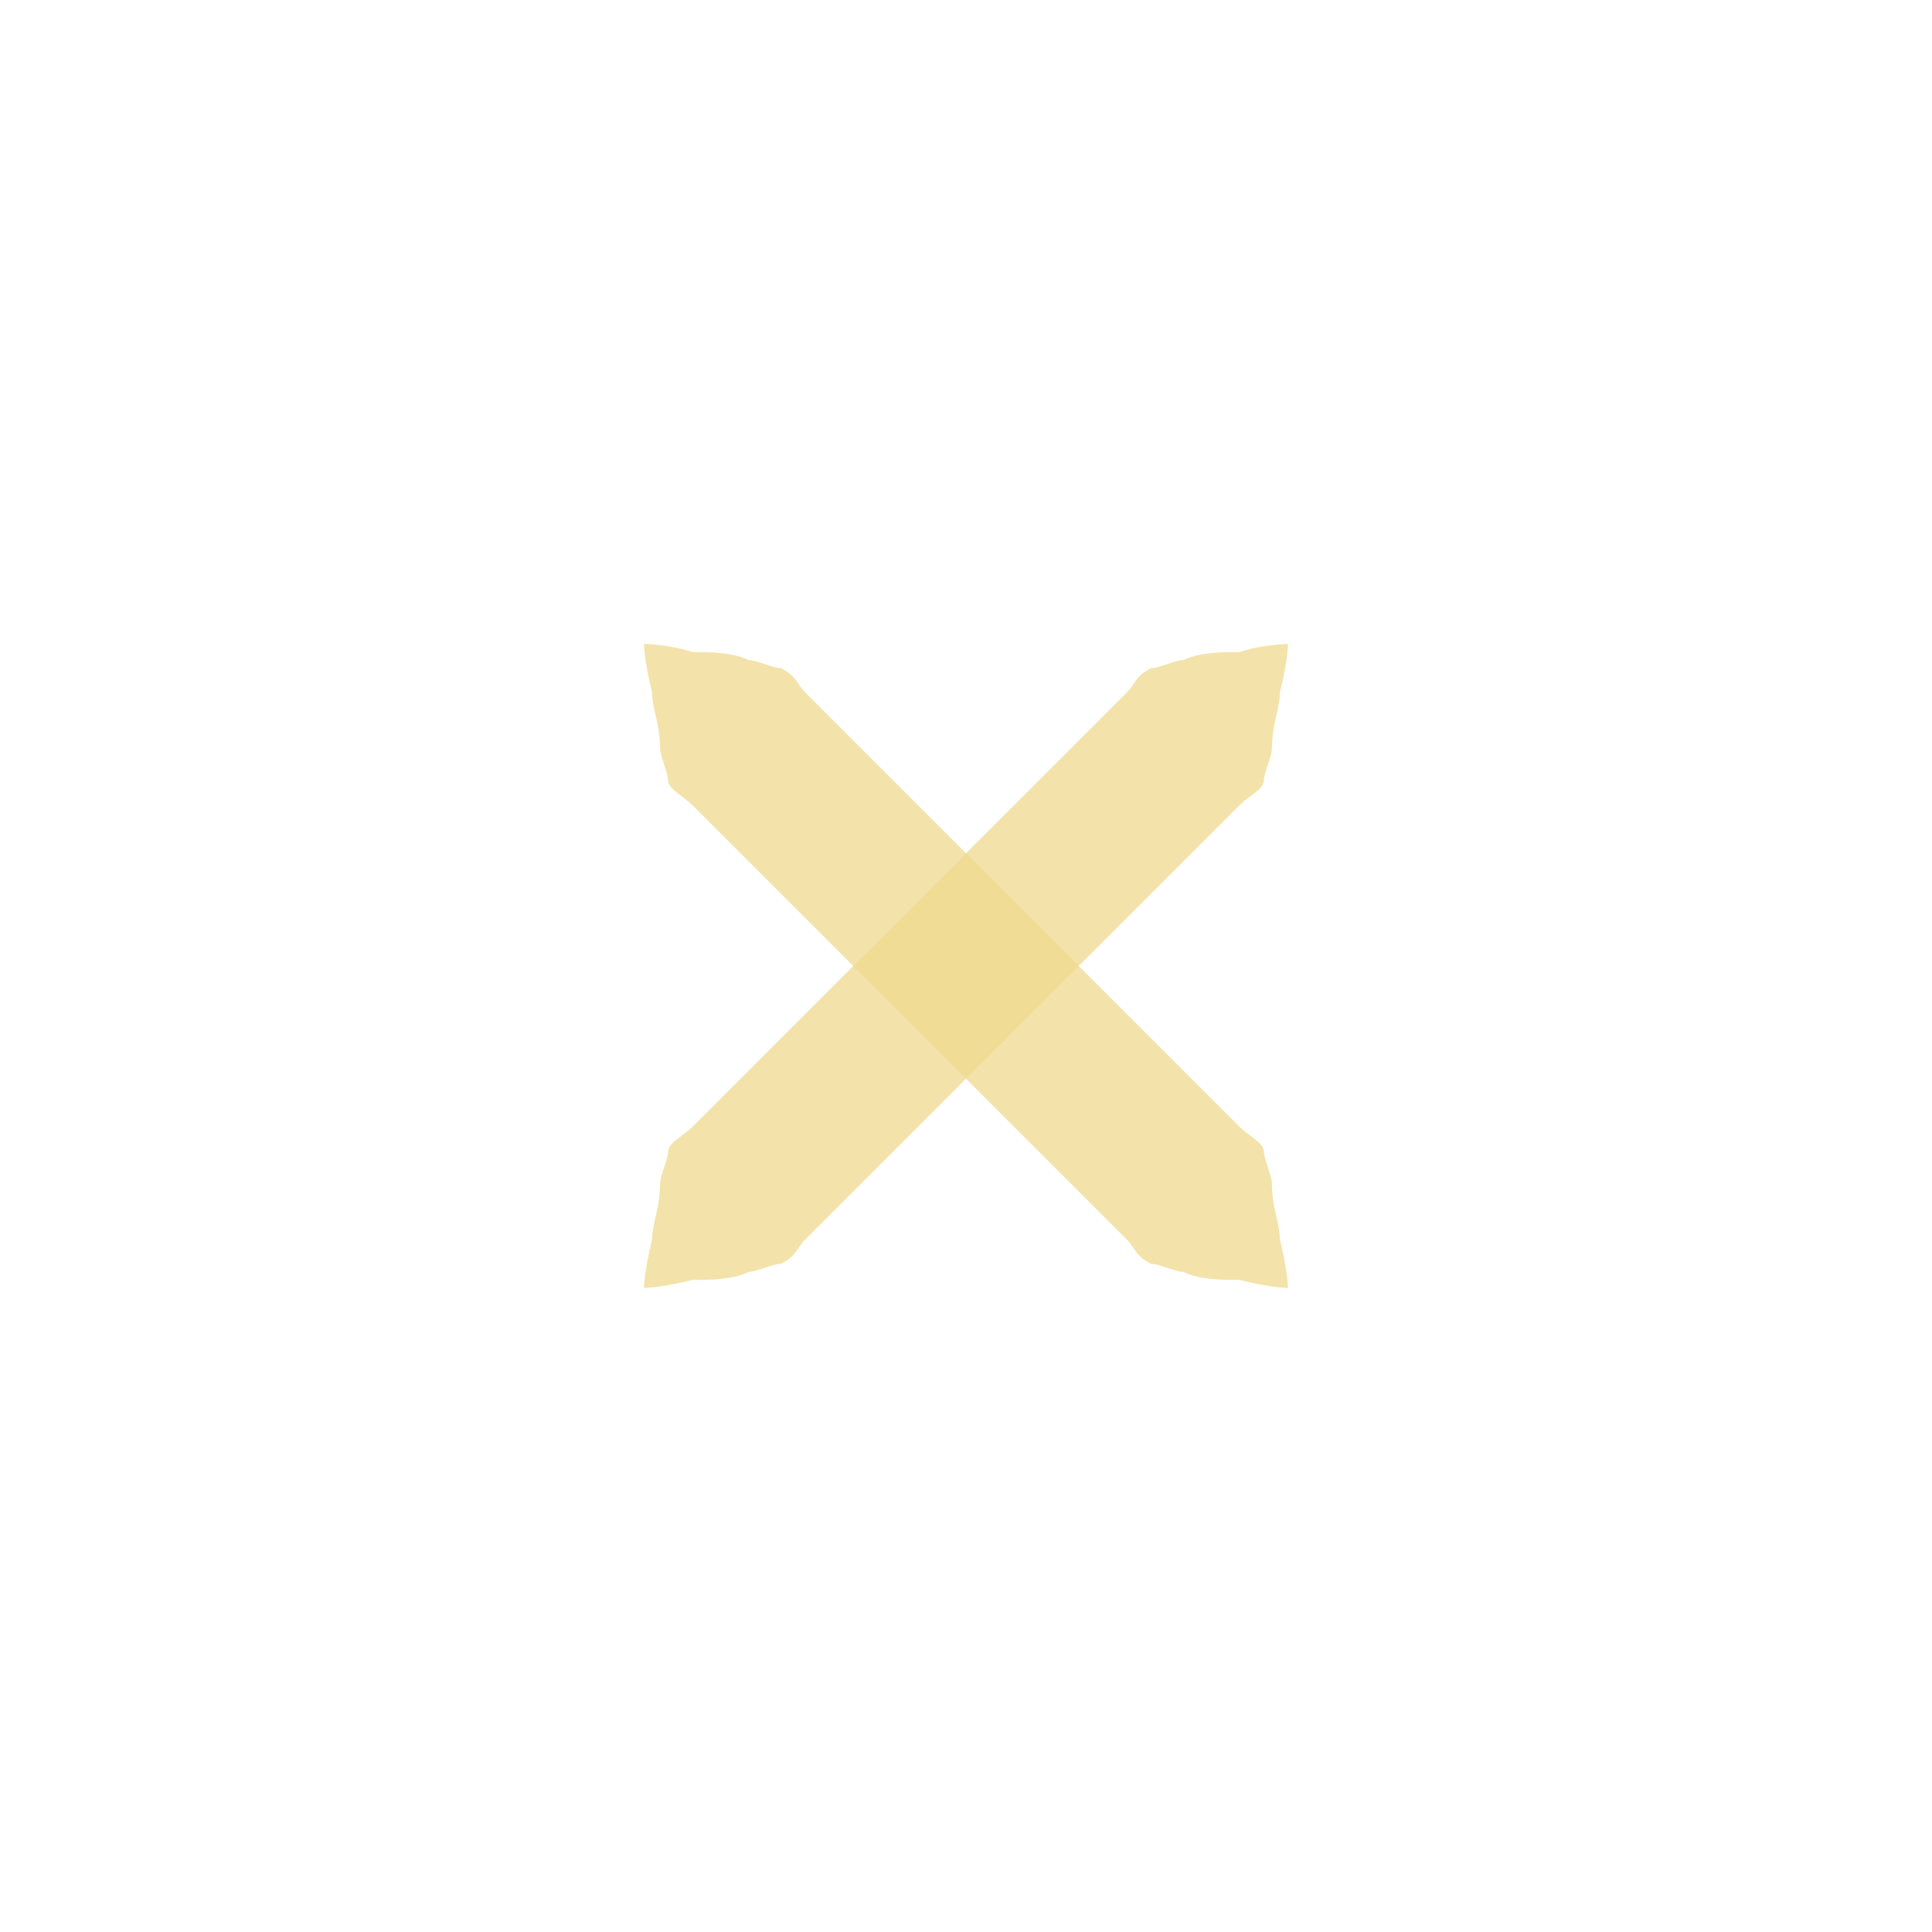
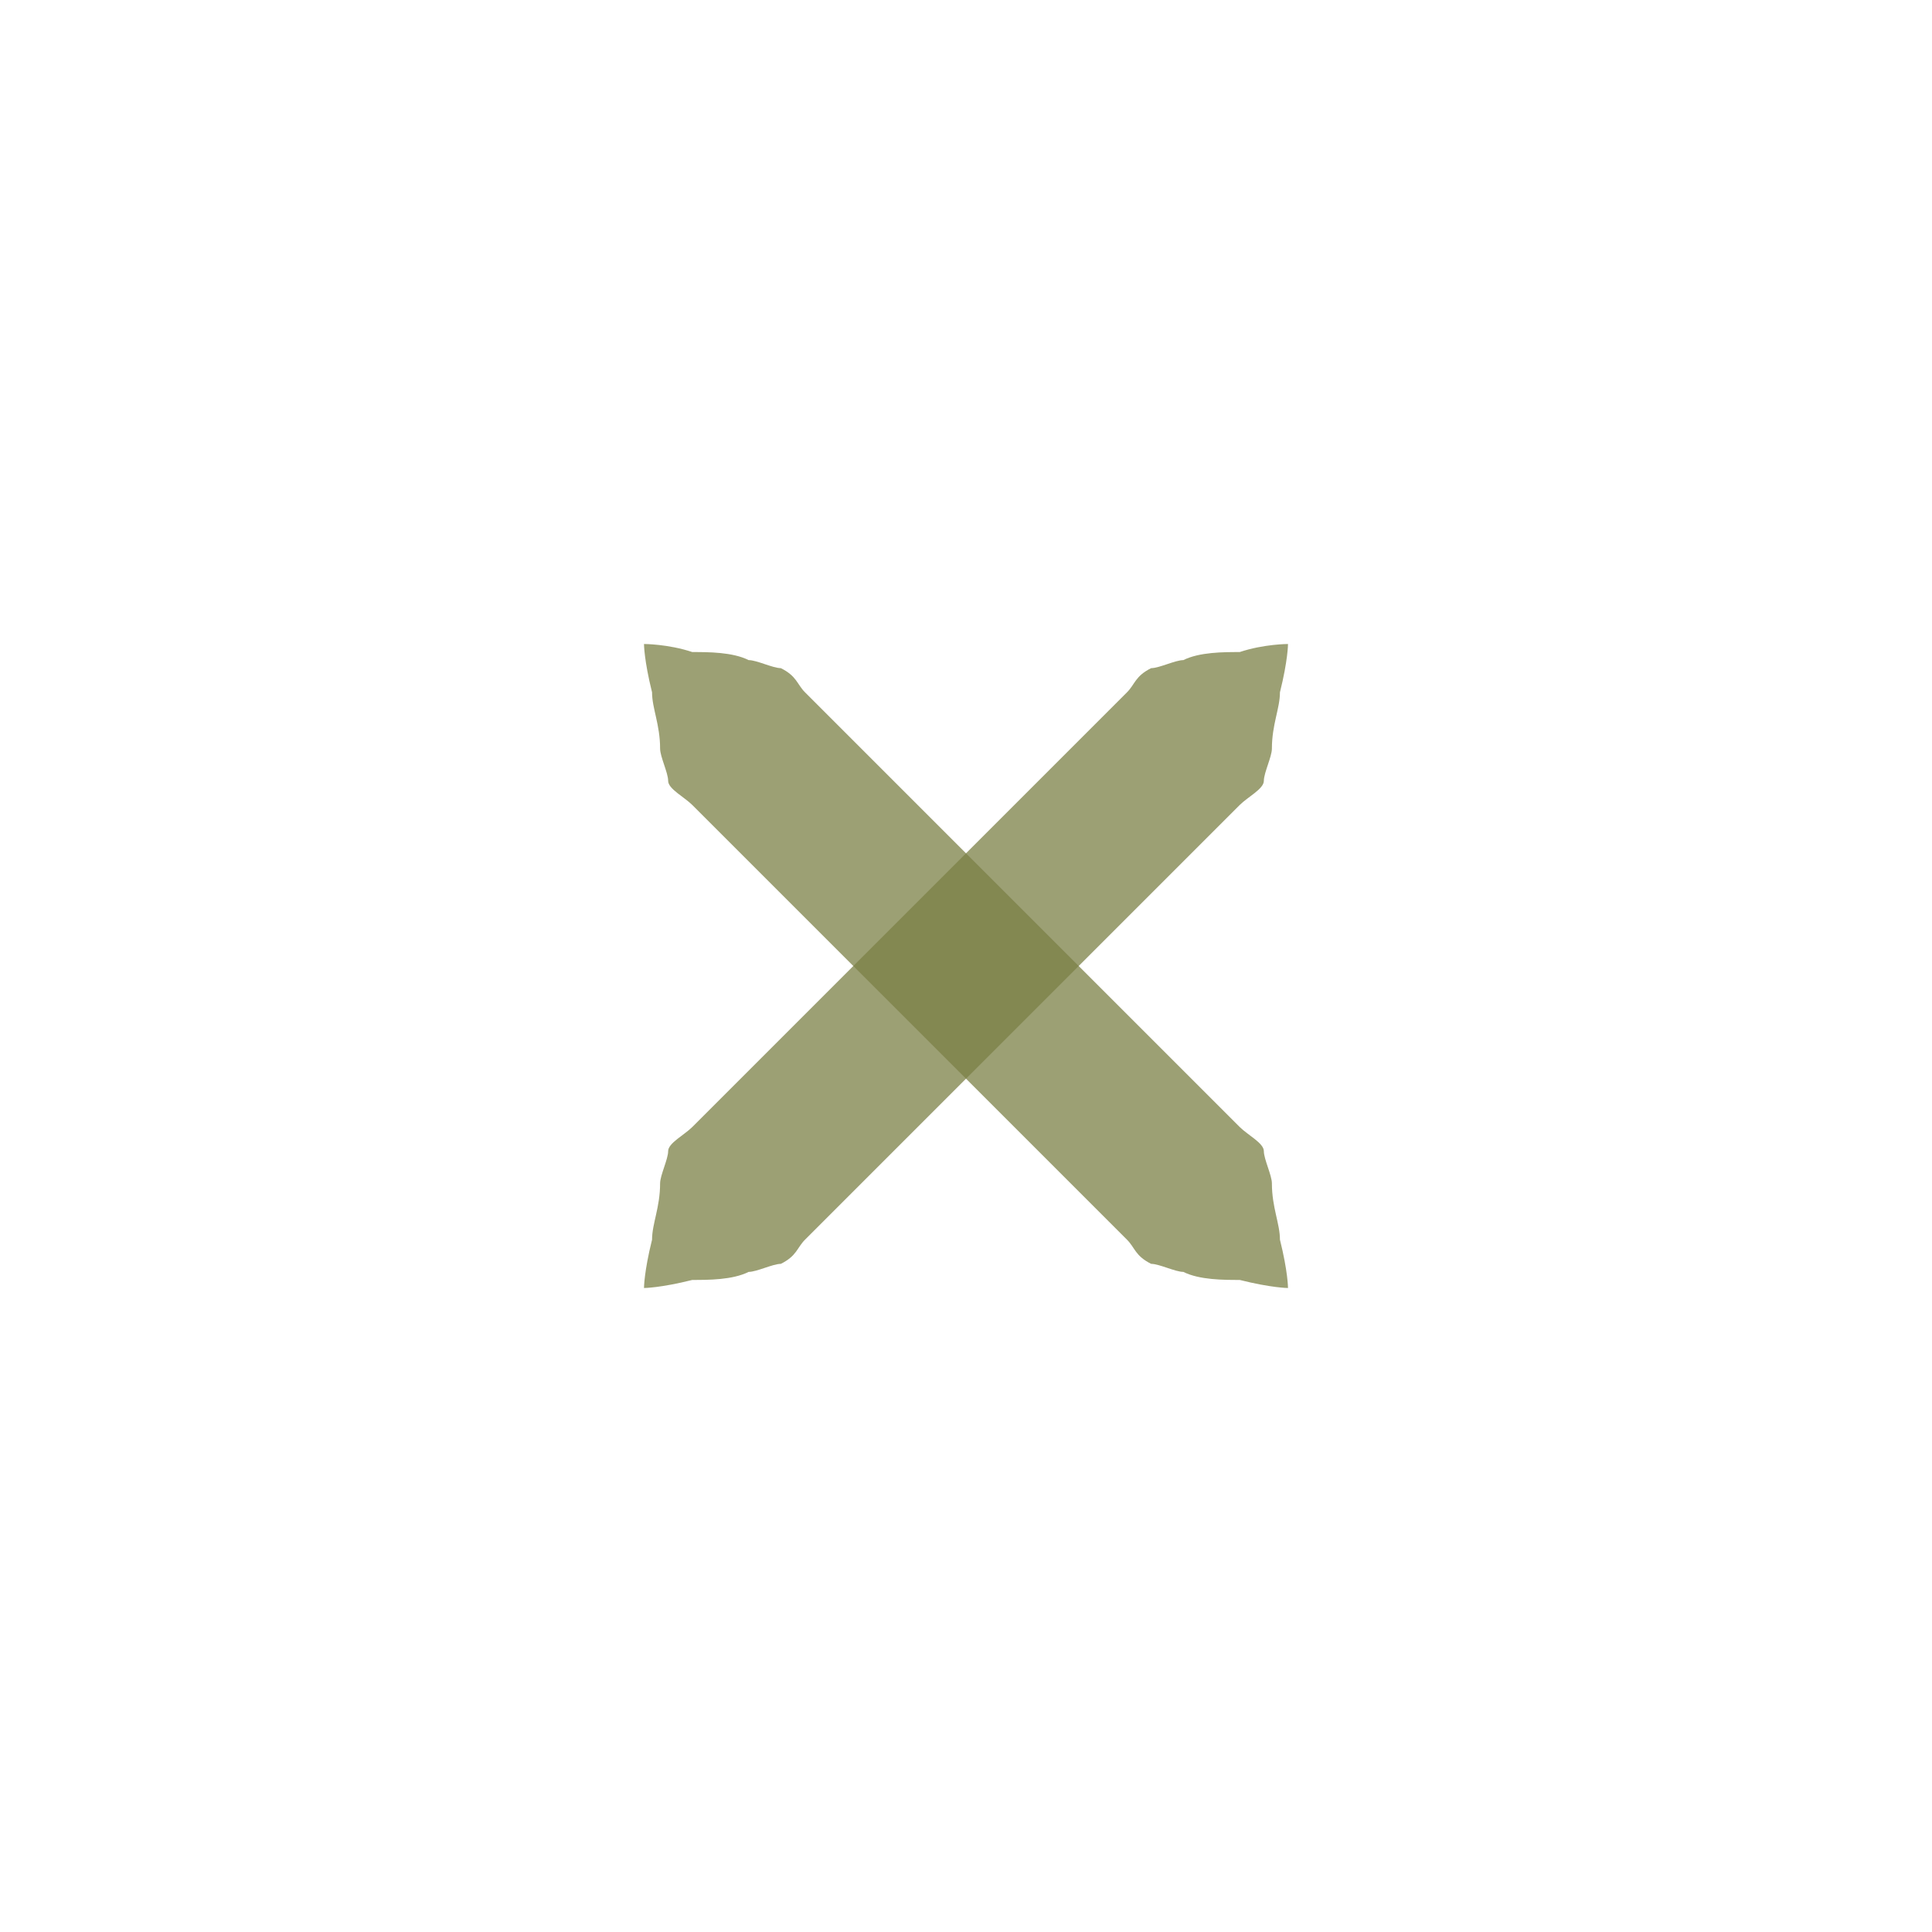
<svg xmlns="http://www.w3.org/2000/svg" xmlns:xlink="http://www.w3.org/1999/xlink" version="1.1" x="0px" y="0px" width="24px" height="24px" viewBox="0 0 24 24">
-   <path id="a" fill="#efd98d" opacity="0.75" d="M16,8c0,0,0,0.2-0.1,0.6c0,0.2-0.1,0.4-0.1,0.7c0,0.1-0.1,0.3-0.1,0.4c0,0.1-0.2,0.2-0.3,0.3c-0.7,0.7-1.7,1.7-2.7,2.7c-1,1-2,2-2.7,2.7c-0.1,0.1-0.1,0.2-0.3,0.3c-0.1,0-0.3,0.1-0.4,0.1c-0.2,0.1-0.5,0.1-0.7,0.1C8.2,16,8,16,8,16s0-0.2,0.1-0.6c0-0.2,0.1-0.4,0.1-0.7c0-0.1,0.1-0.3,0.1-0.4c0-0.1,0.2-0.2,0.3-0.3c0.7-0.7,1.7-1.7,2.7-2.7c1-1,2-2,2.7-2.7c0.1-0.1,0.1-0.2,0.3-0.3c0.1,0,0.3-0.1,0.4-0.1c0.2-0.1,0.5-0.1,0.7-0.1C15.7,8,16,8,16,8z" />
+   <path id="a" fill="#7b8046" opacity="0.75" d="M16,8c0,0,0,0.2-0.1,0.6c0,0.2-0.1,0.4-0.1,0.7c0,0.1-0.1,0.3-0.1,0.4c0,0.1-0.2,0.2-0.3,0.3c-0.7,0.7-1.7,1.7-2.7,2.7c-1,1-2,2-2.7,2.7c-0.1,0.1-0.1,0.2-0.3,0.3c-0.1,0-0.3,0.1-0.4,0.1c-0.2,0.1-0.5,0.1-0.7,0.1C8.2,16,8,16,8,16s0-0.2,0.1-0.6c0-0.2,0.1-0.4,0.1-0.7c0-0.1,0.1-0.3,0.1-0.4c0-0.1,0.2-0.2,0.3-0.3c0.7-0.7,1.7-1.7,2.7-2.7c1-1,2-2,2.7-2.7c0.1-0.1,0.1-0.2,0.3-0.3c0.1,0,0.3-0.1,0.4-0.1c0.2-0.1,0.5-0.1,0.7-0.1C15.7,8,16,8,16,8z" />
  <use xlink:href="#a" transform="matrix(-1,0,0,1,24,0)" />
</svg>
